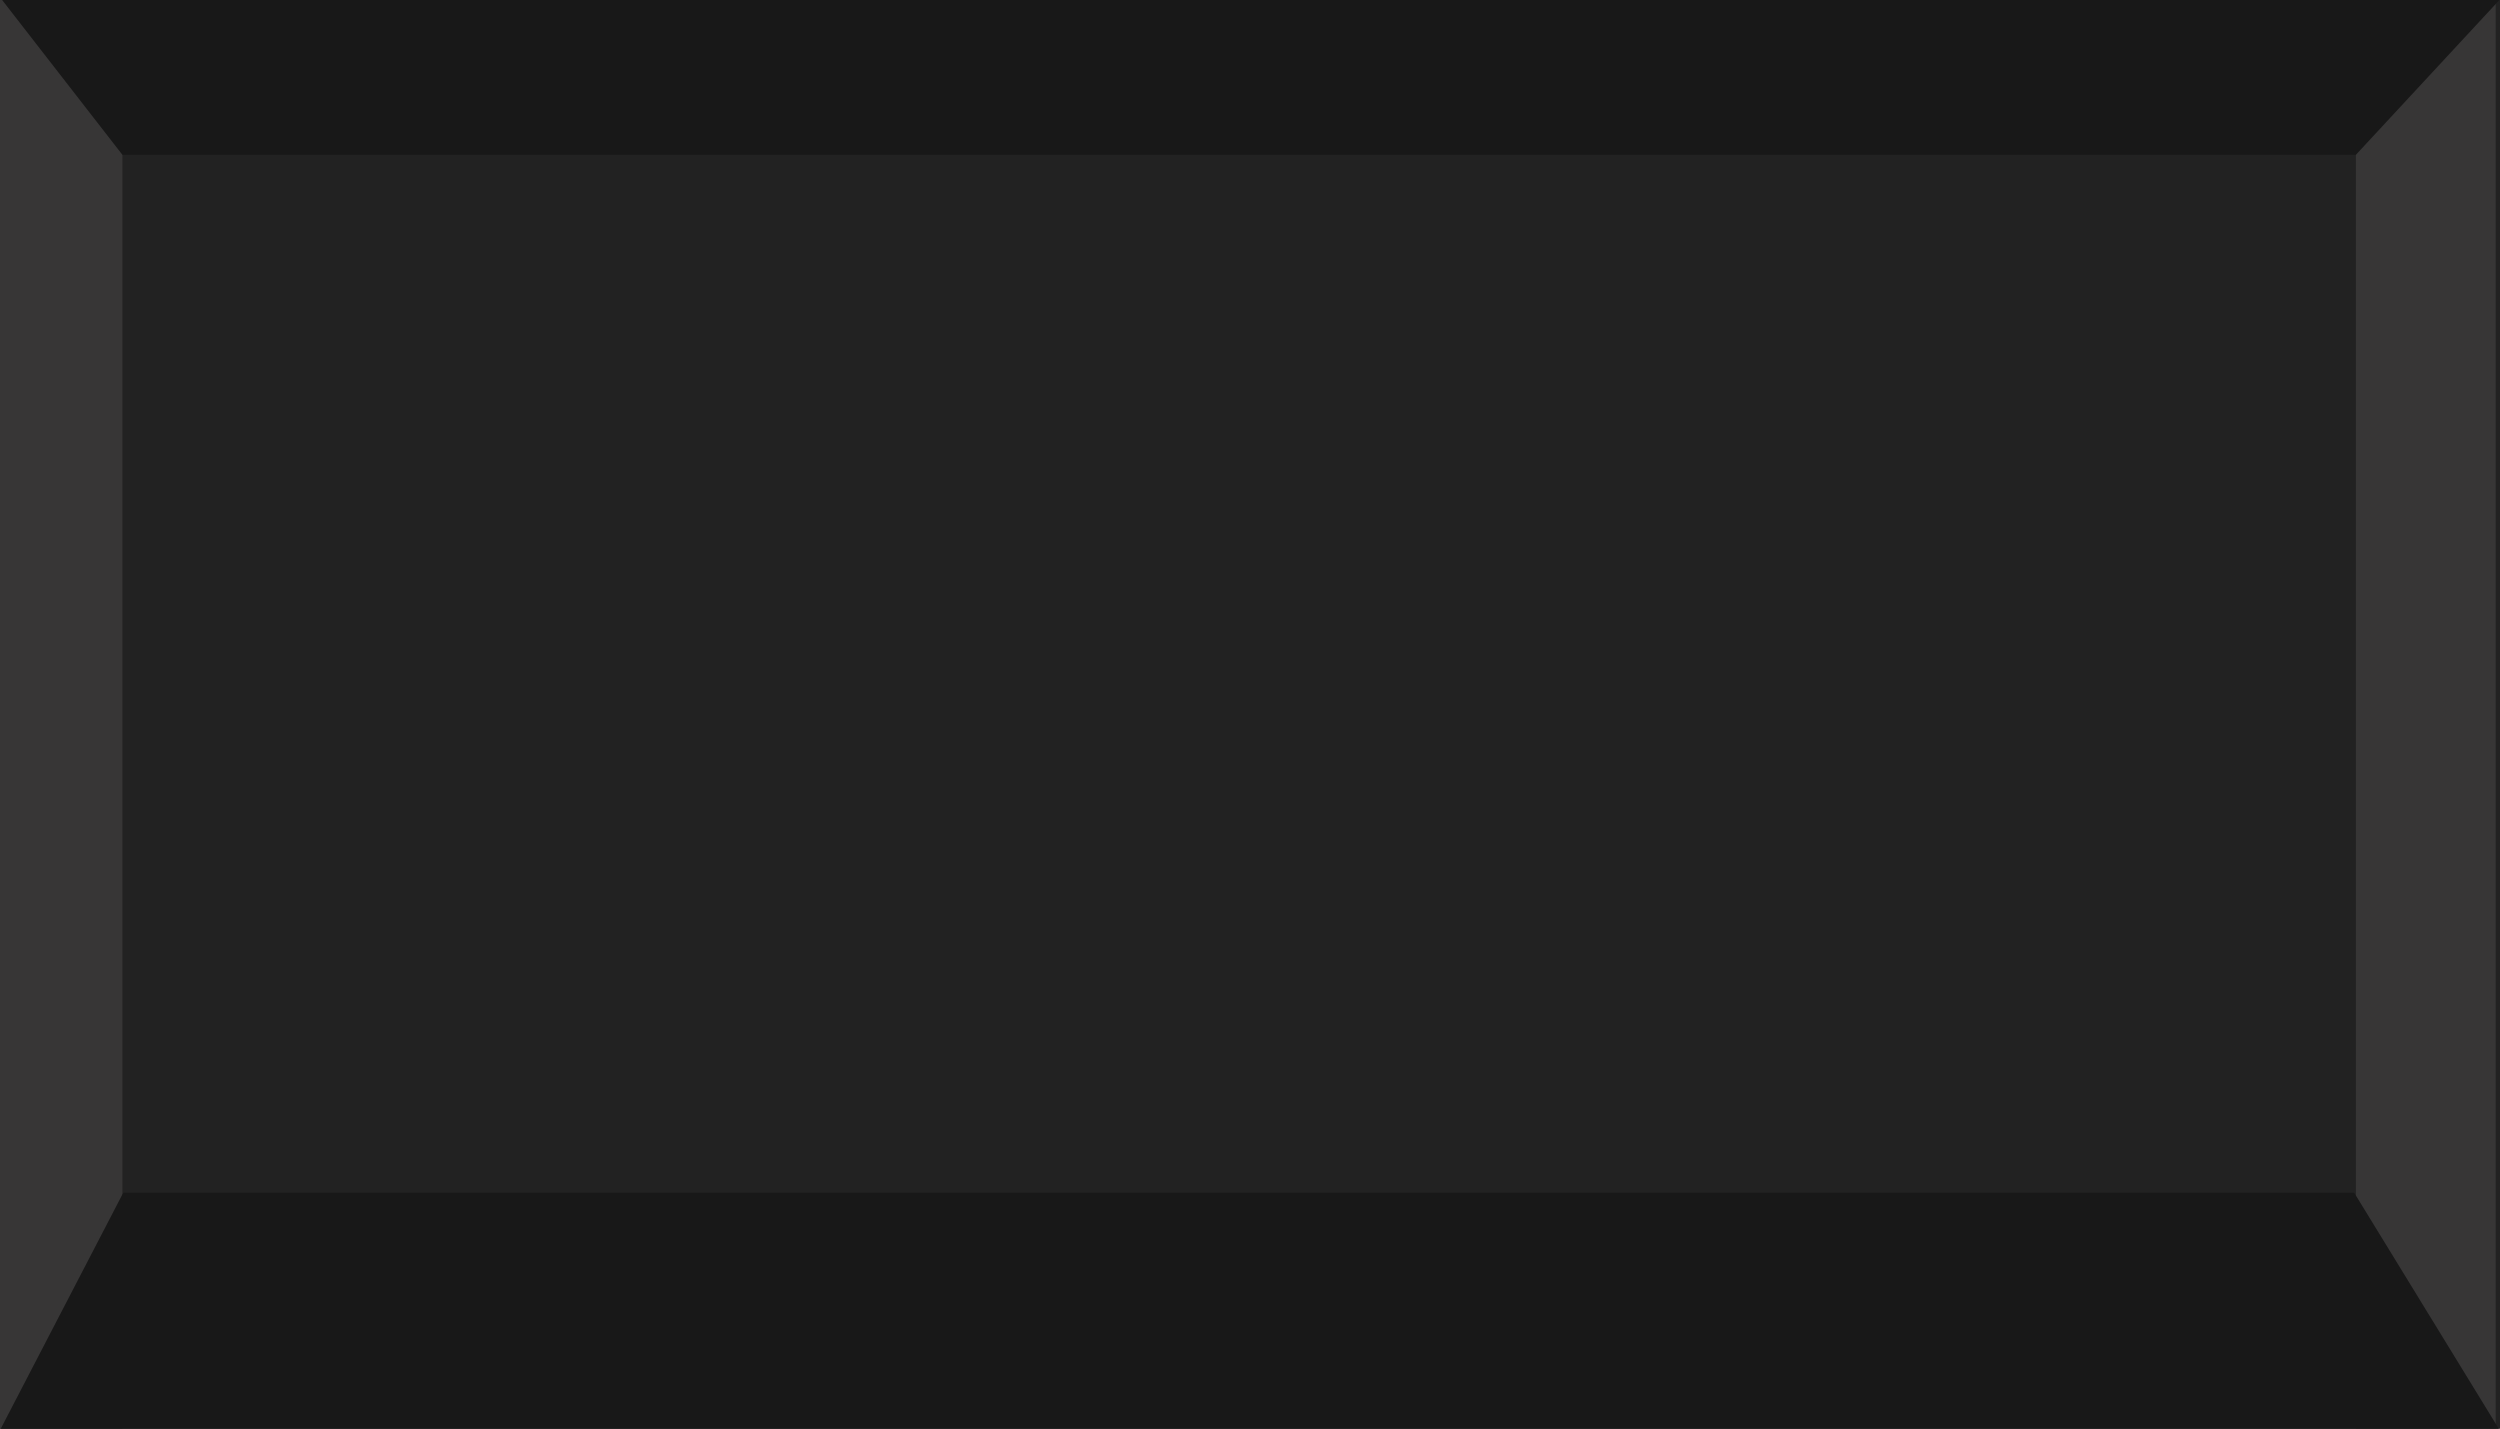
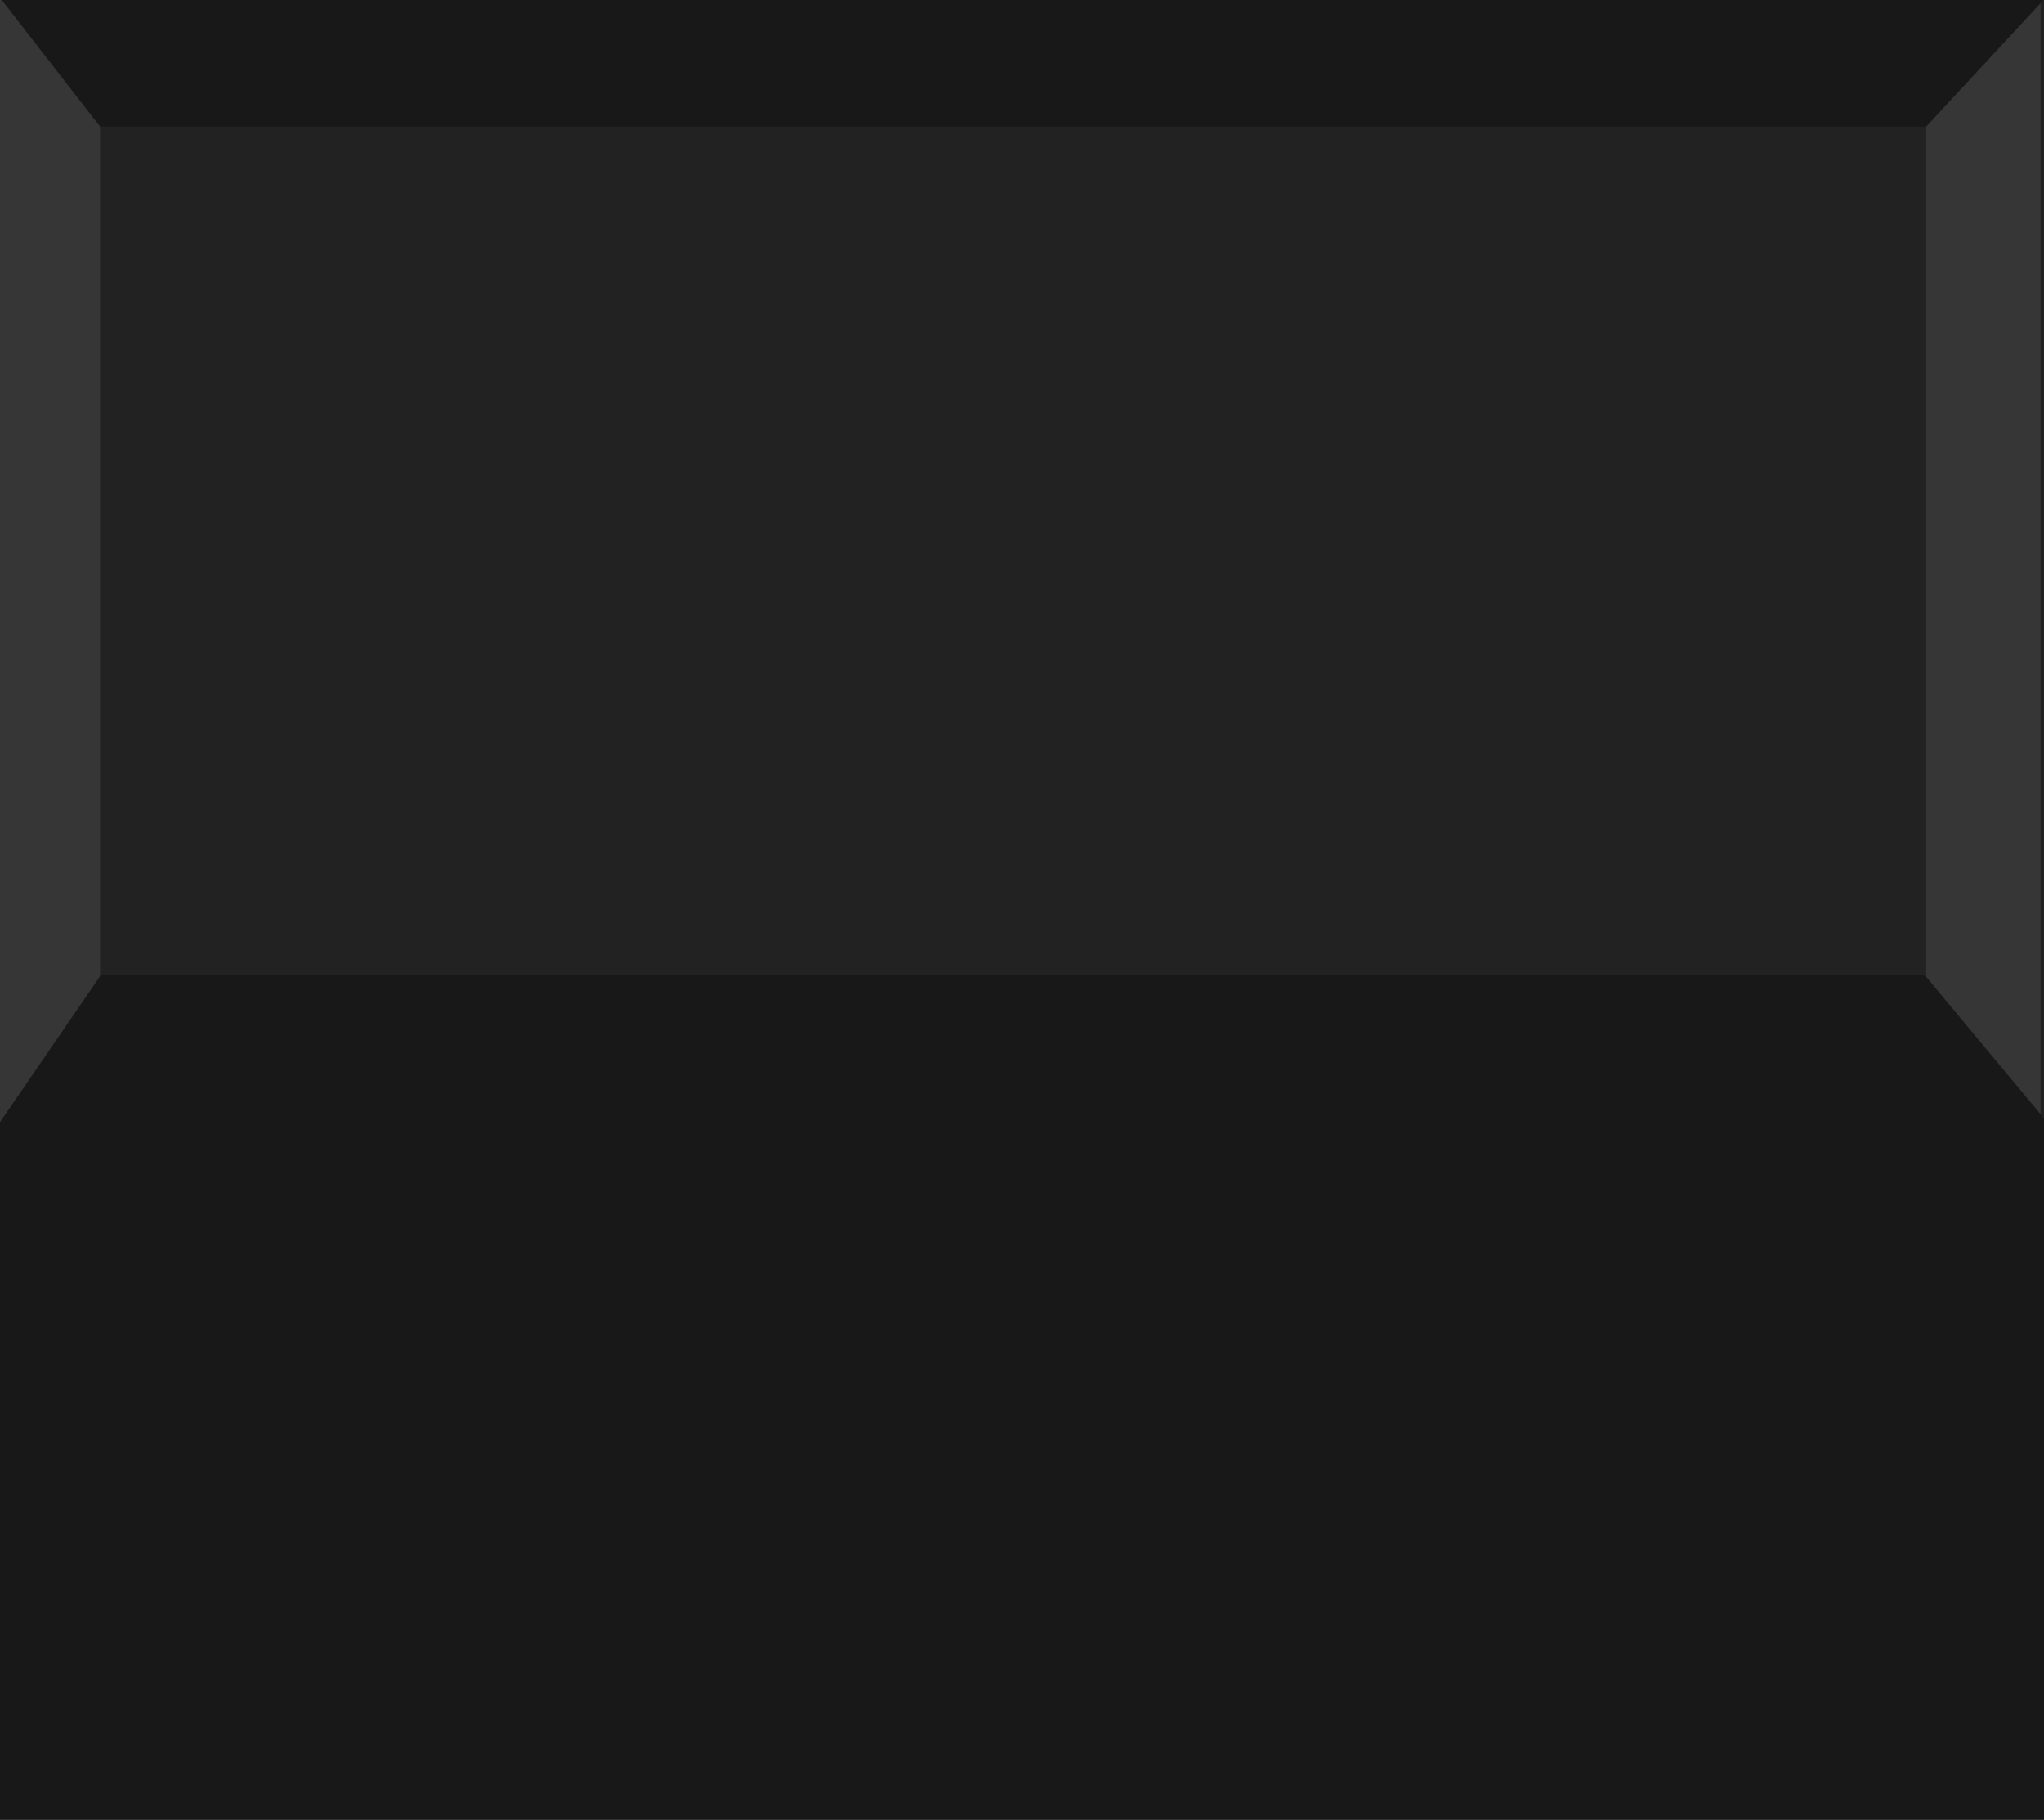
- <svg xmlns="http://www.w3.org/2000/svg" width="1440" height="823" viewBox="0 0 1440 823" fill="none">
+ <svg xmlns="http://www.w3.org/2000/svg" width="1440" height="1282" viewBox="0 0 1440 1282" fill="none">
  <g clip-path="url(#clip0)">
-     <rect width="1440" height="823" fill="#222222" />
+     <rect width="1440" height="1282" fill="#222222" />
    <path d="M-2.5 -37.135L70.5 -7.915V830.973L-2.5 928.057V-37.135Z" fill="#373636" />
    <path d="M1437.5 -38.078L1357 -9.329V829.559L1437.5 927.115V-38.078Z" fill="#373636" />
-     <path d="M1356 687L1464 863.261H-20.5L71 687H1356Z" fill="#181818" />
+     <path d="M1356 687L1851.5 1282H-337L71 687H1356Z" fill="#181818" />
    <path d="M1499 -64L1357 89.17H70.5L-48.5 -64H1499Z" fill="#181818" />
  </g>
  <defs>
    <clipPath id="clip0">
-       <rect width="1440" height="823" fill="white" />
+       <rect width="1440" height="1282" fill="white" />
    </clipPath>
  </defs>
</svg>
